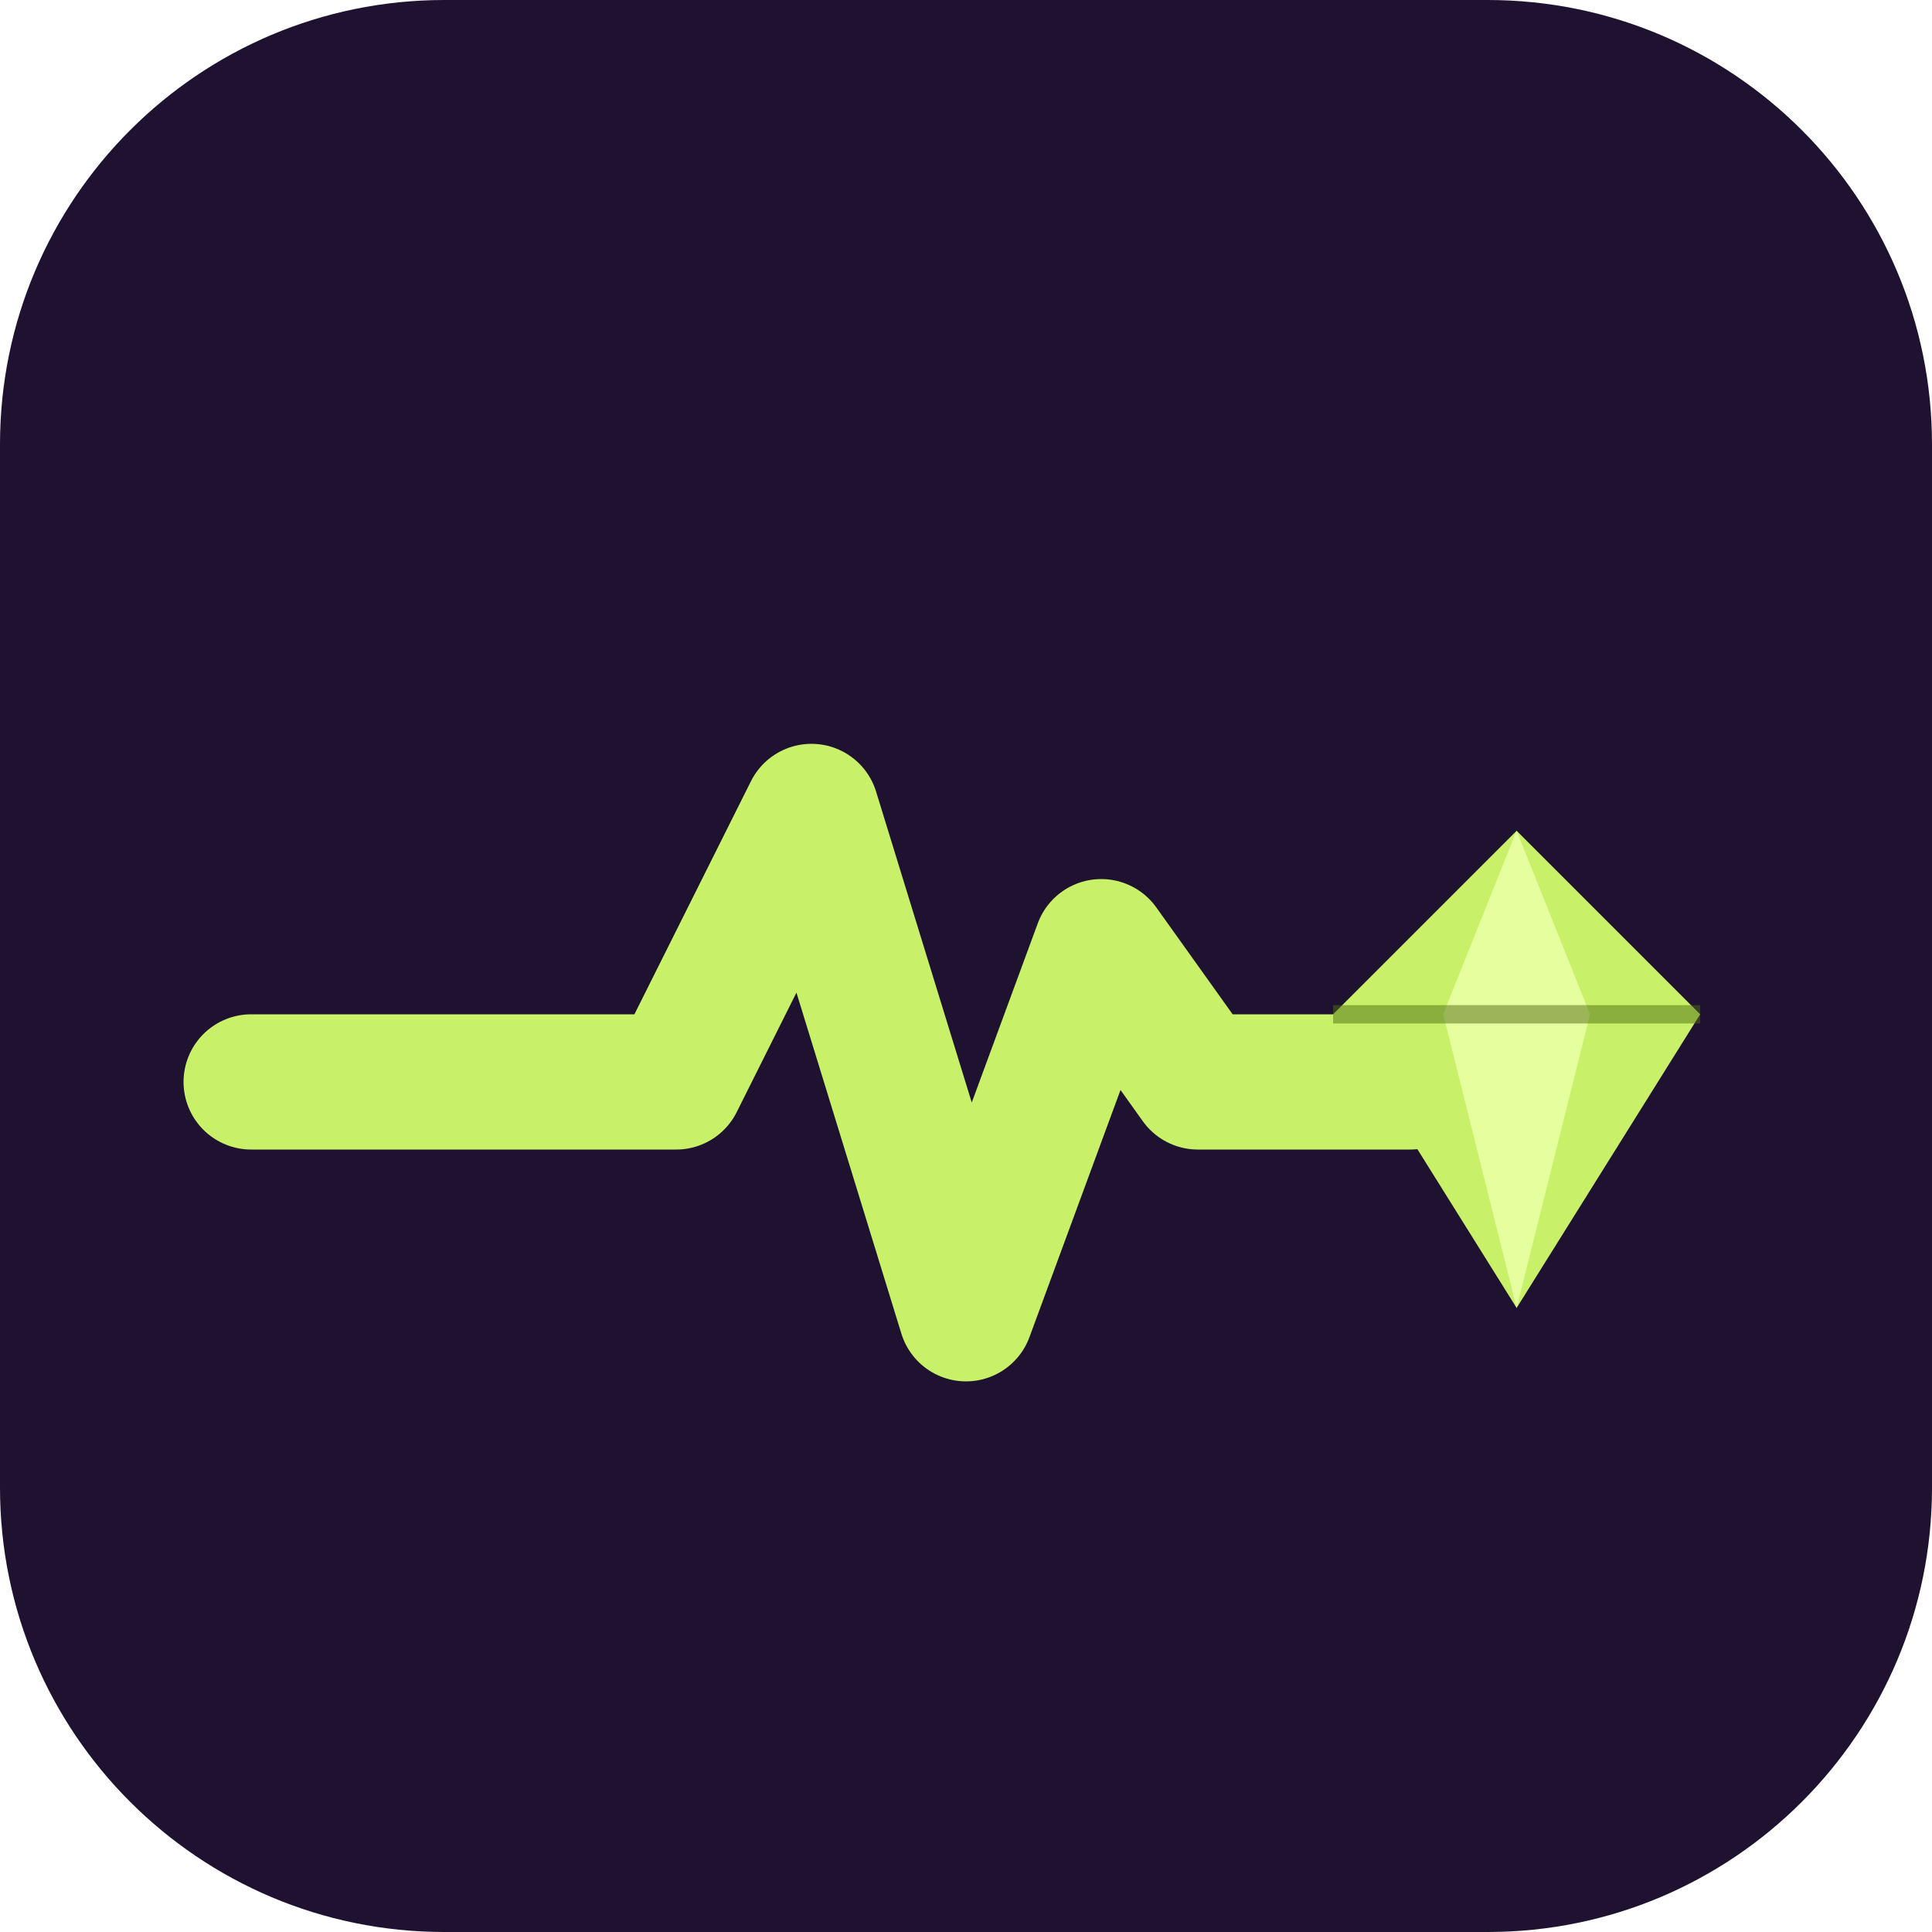
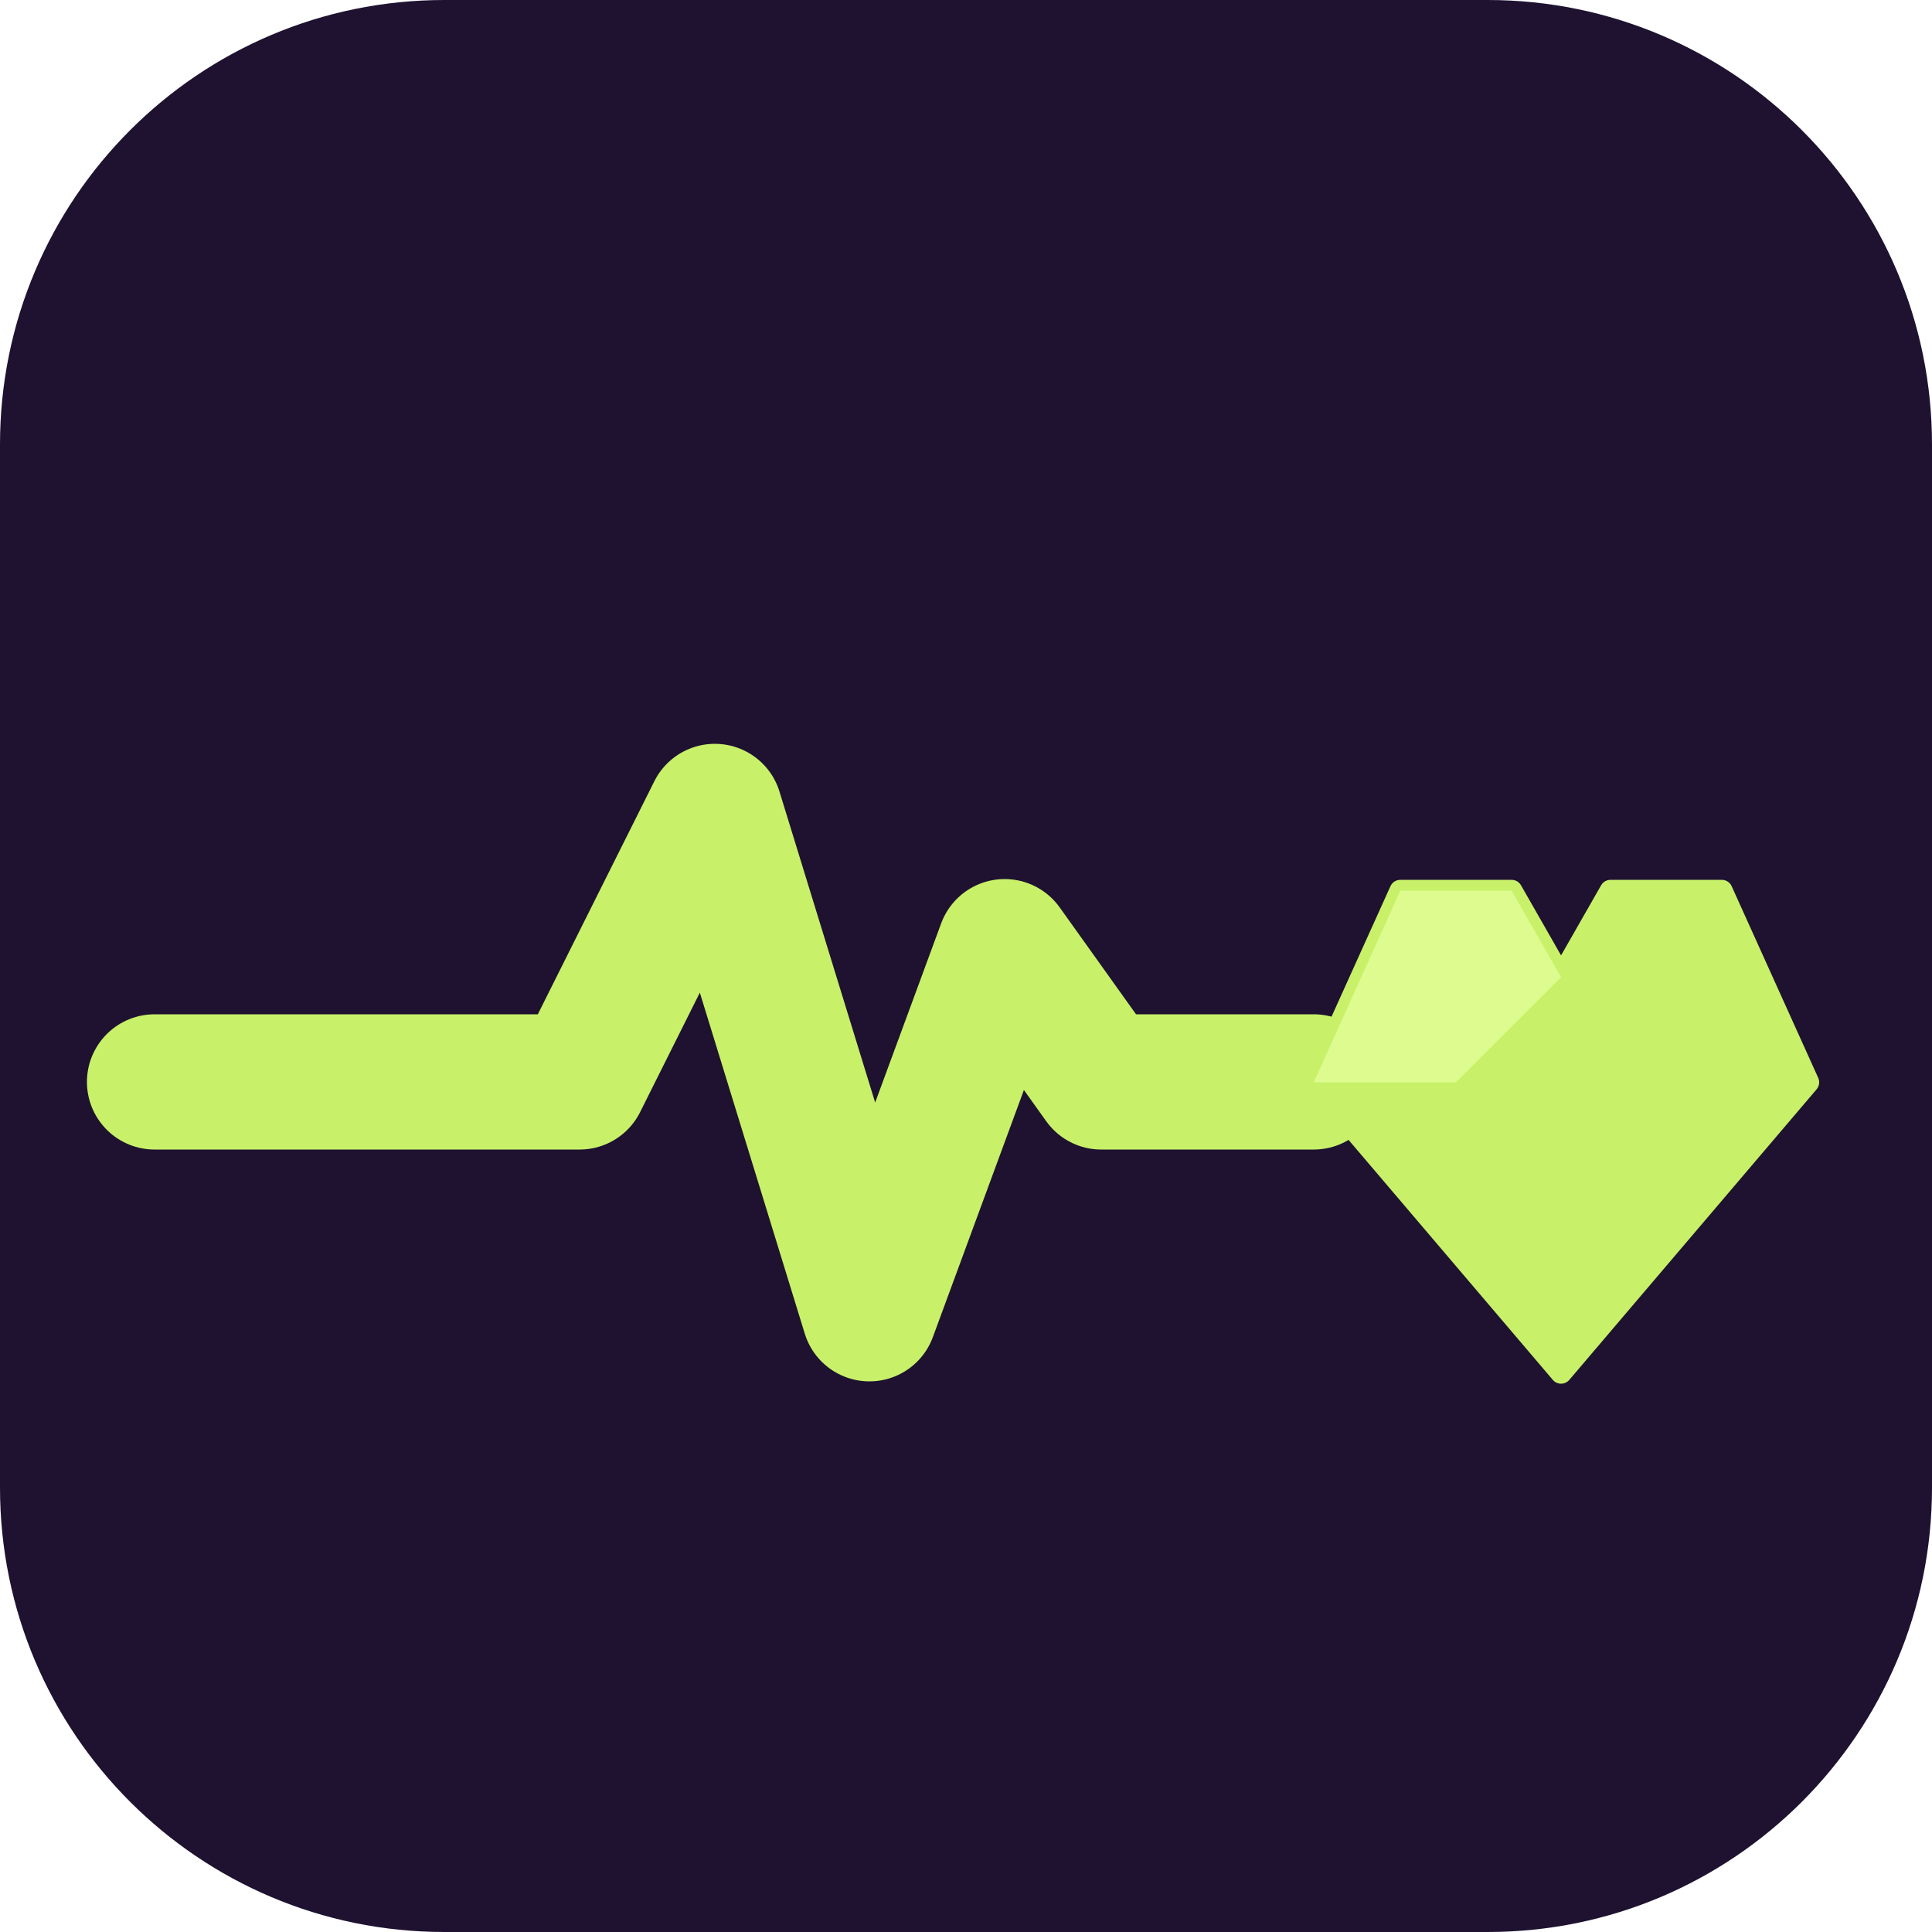
<svg xmlns="http://www.w3.org/2000/svg" viewBox="0 0 200 200">
  <rect width="200" height="200" rx="46" fill="#1e1230" />
-   <path d="M26 112 H70 L84 84 L100 136 L114 98 L124 112 H146" stroke-width="14" stroke="#c8f169" fill="none" stroke-linejoin="round" stroke-linecap="round" />
-   <g transform="translate(138 86) scale(.95)">
-     <path d="M20 0 L40 20 L20 52 L0 20 Z" fill="#c8f169" />
-     <path d="M20 0 L28 20 L20 52 L12 20 Z" fill="#e6ff9e" />
-     <path d="M0 20 H40" stroke="#4f6b12" stroke-width="2" opacity=".5" />
+   <path d="M16 112 H60 L74 84 L90 136 L104 98 L114 112 H136" stroke-width="14" stroke="#c8f169" fill="none" stroke-linejoin="round" stroke-linecap="round" />
+   <g transform="translate(129.6 82.6) scale(.32)">
+     <path d="M100 186 L20 92 L48 30 H84 L100 58 L116 30 H152 L180 92Z" fill="#c8f169" stroke="#c8f169" stroke-width="7" stroke-linejoin="round" />
+     <path d="M20 92 L48 30 H84 L100 58 L66 92Z" fill="#e6ff9e" opacity=".7" />
  </g>
</svg>
